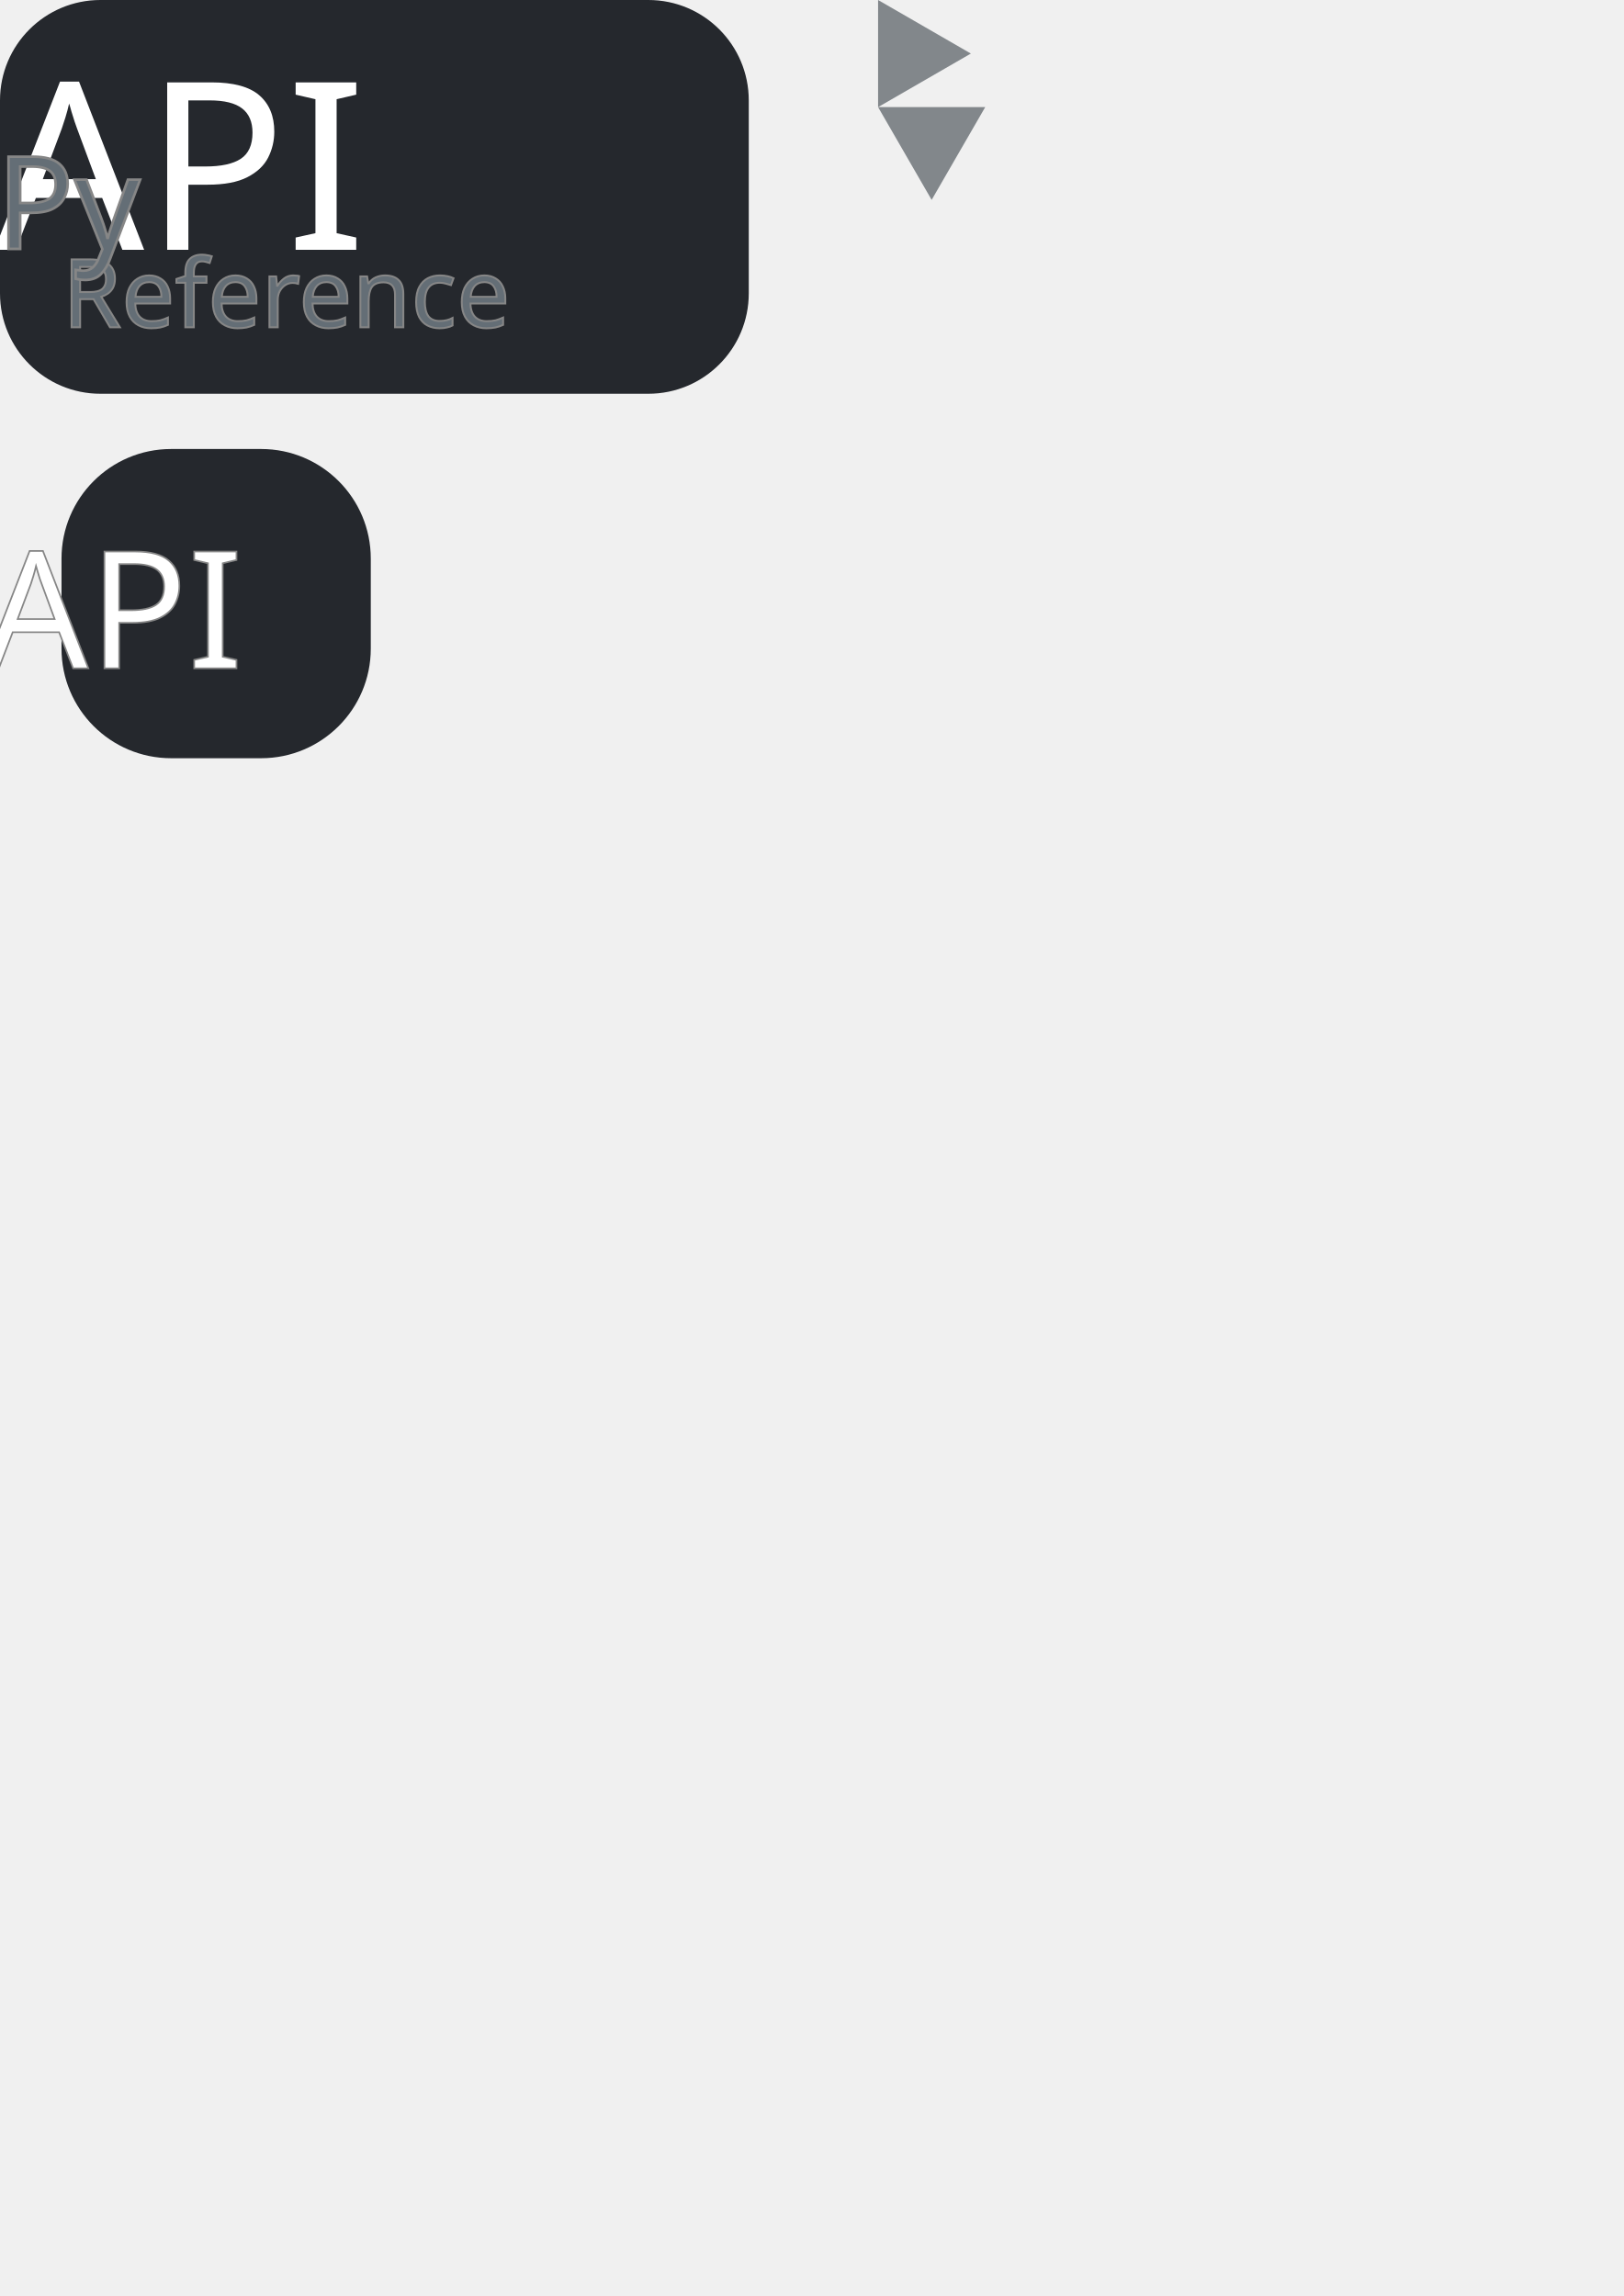
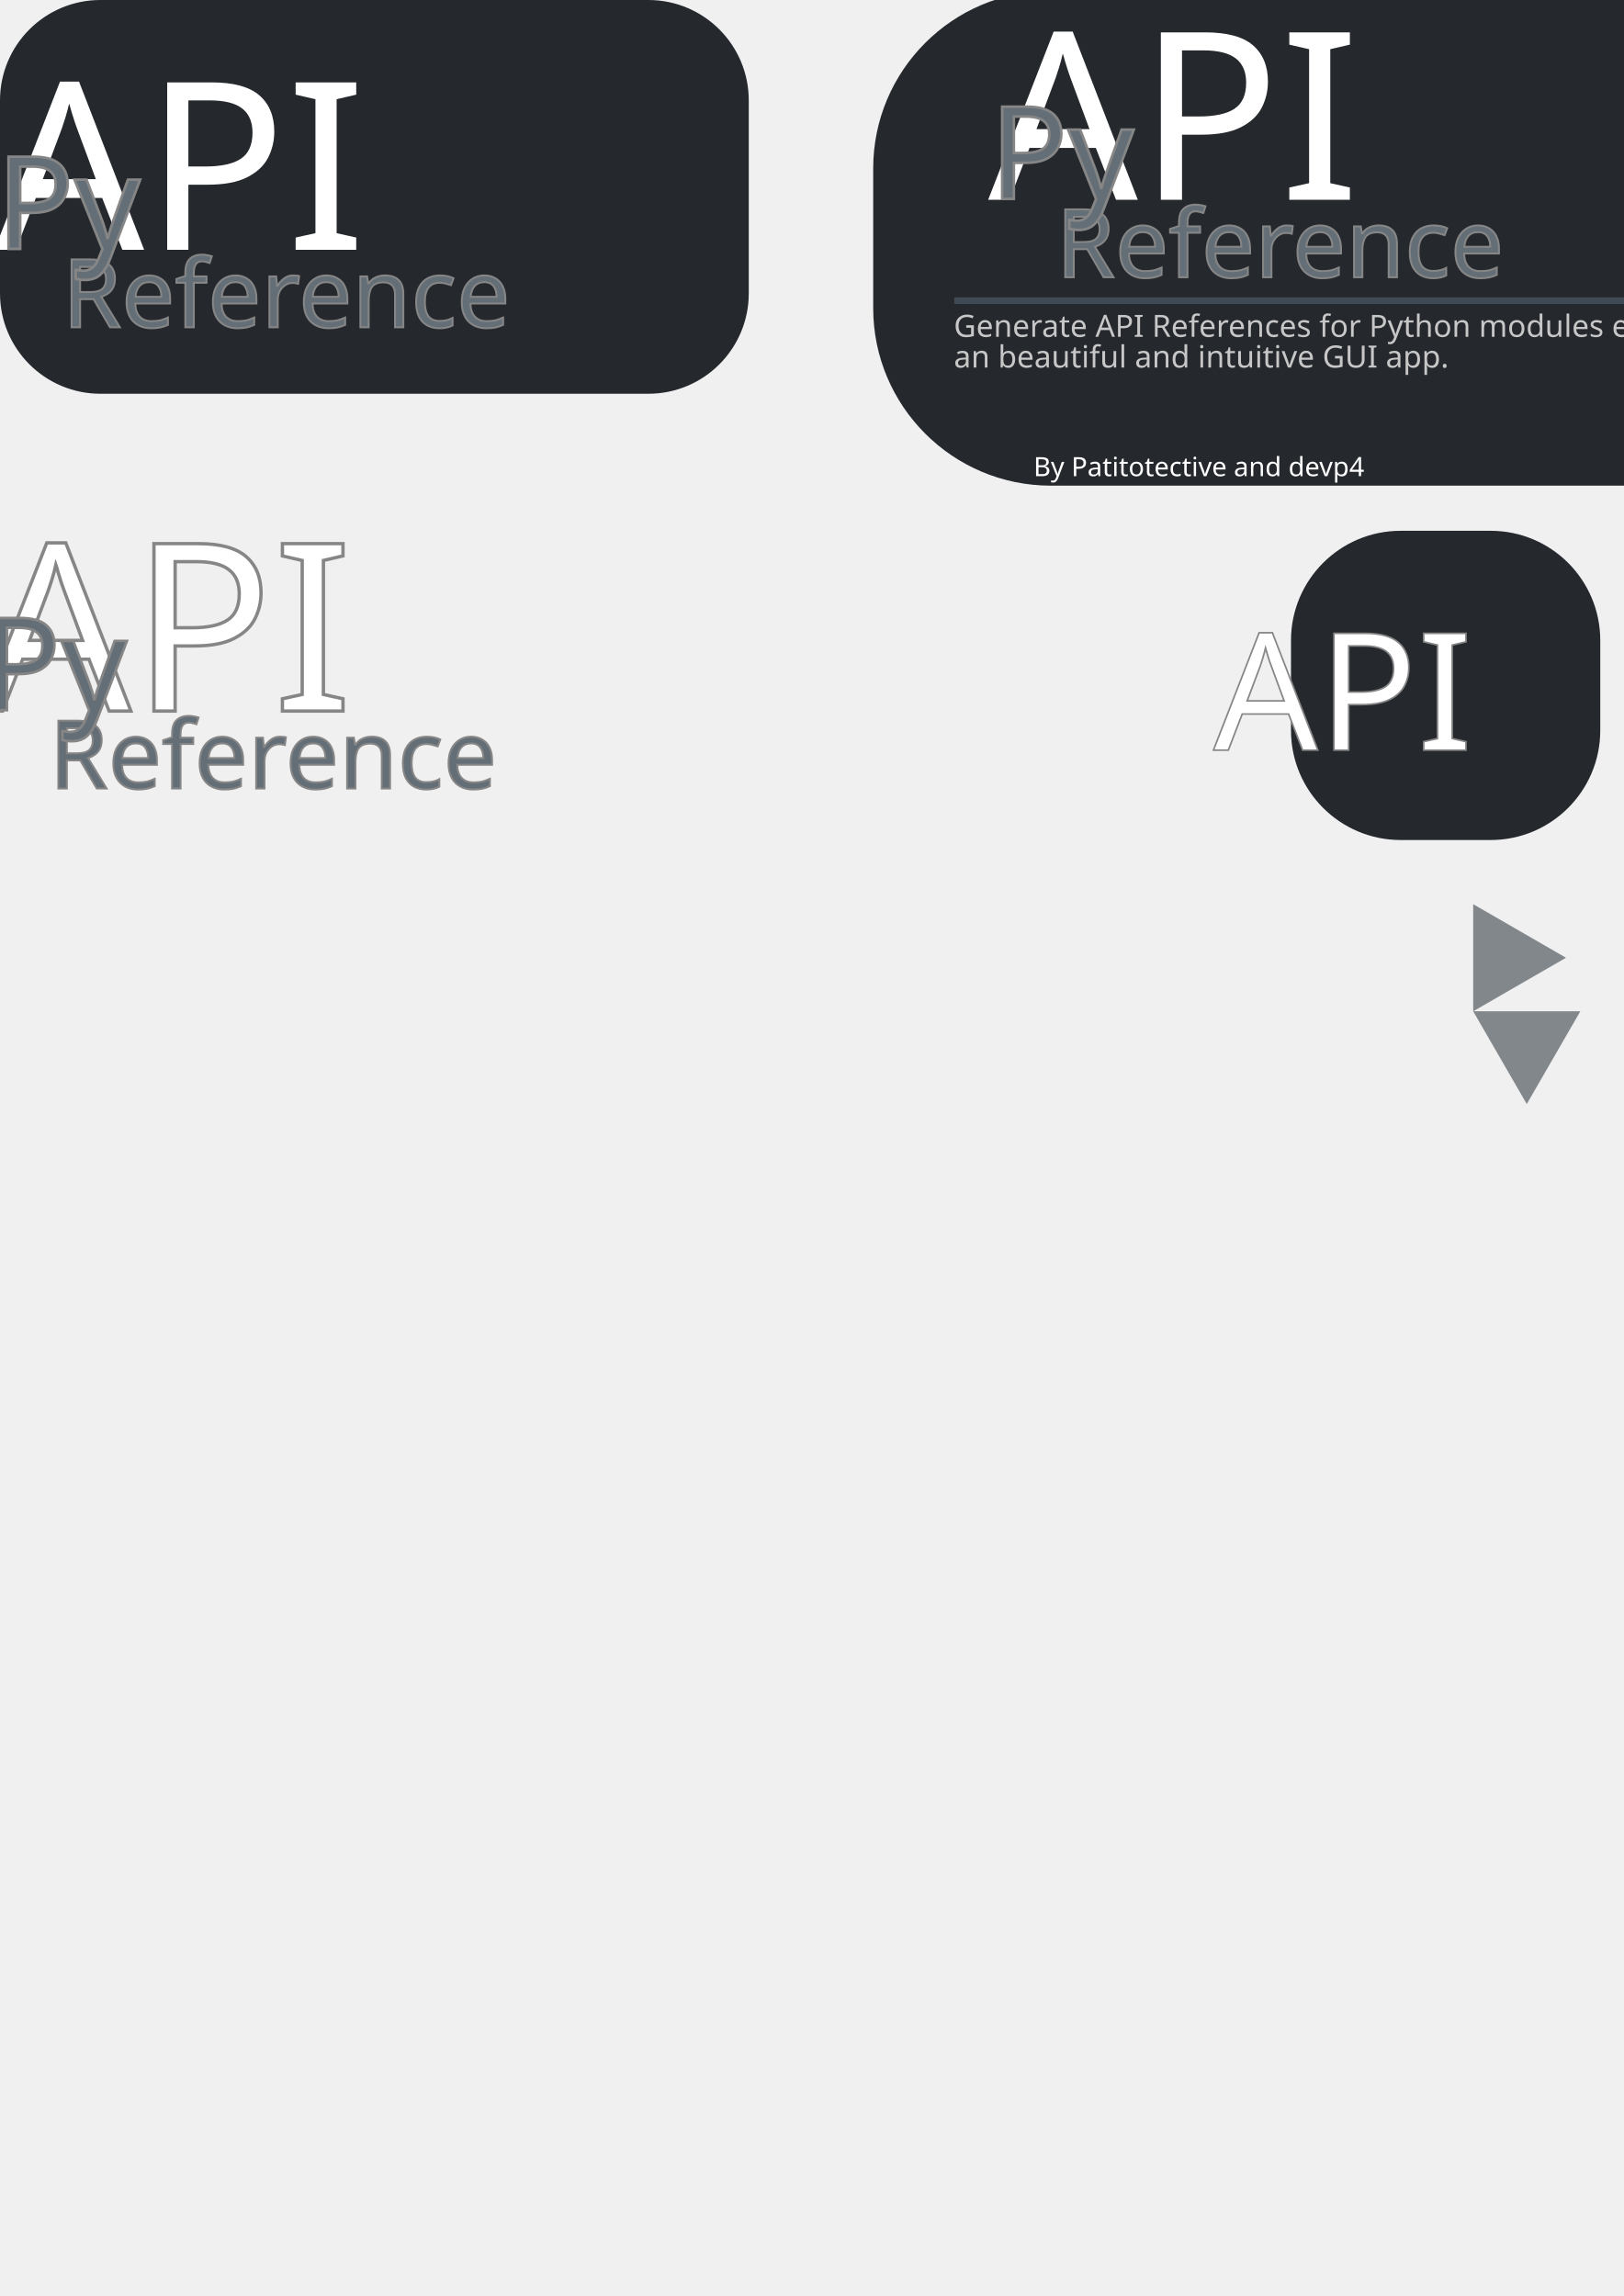
<svg xmlns="http://www.w3.org/2000/svg" width="210mm" height="297mm" viewBox="0 0 210 297" version="1.1" id="svg5">
  <defs id="defs2" />
  <g id="layer1">
-     <path id="path3290" style="fill:#82878b;fill-rule:evenodd;stroke-width:0.632;stroke-linecap:round;stroke-linejoin:round" d="m 113.566,13.856 h 13.856 l -6.928,12 z" />
-     <path id="path4408" style="fill:#82878b;fill-rule:evenodd;stroke-width:0.632;stroke-linecap:round;stroke-linejoin:round" d="M 113.566,13.856 V 0 l 12,6.928 z" />
+     <path id="path3290" style="fill:#82878b;fill-rule:evenodd;stroke-width:0.632;stroke-linecap:round;stroke-linejoin:round" d="m 190.534,130.817 h 13.856 l -6.928,12 z" />
+     <path id="path4408" style="fill:#82878b;fill-rule:evenodd;stroke-width:0.632;stroke-linecap:round;stroke-linejoin:round" d="m 190.534,130.817 v -13.856 l 12,6.928 z" />
    <rect style="fill:#25282d;fill-opacity:1;fill-rule:evenodd;stroke:none;stroke-width:1.069;stroke-linecap:round;stroke-linejoin:round;stroke-opacity:1" id="rect970" width="96.841" height="50.934" x="0" y="0" ry="12.99" />
    <g id="g107888" transform="matrix(1.638312,0,0,1.638312,-153.7963,16.56358)">
      <text xml:space="preserve" style="font-size:7.503px;line-height:1.25;font-family:Impact;-inkscape-font-specification:Impact;text-align:center;word-spacing:0px;text-anchor:middle;fill:#646e76;fill-opacity:1;stroke:#868686;stroke-width:0.15;stroke-opacity:1" x="123.302" y="15.731" id="text13685">
        <tspan id="tspan13683" style="font-style:normal;font-variant:normal;font-weight:normal;font-stretch:normal;font-size:7.503px;font-family:'Aller Display';-inkscape-font-specification:'Aller Display';fill:#646e76;fill-opacity:1;stroke:#868686;stroke-width:0.15;stroke-opacity:1" x="123.302" y="15.731">Reference</tspan>
      </text>
      <g id="g107879" transform="translate(-0.1369393)">
        <text xml:space="preserve" style="font-size:18.521px;line-height:1.25;font-family:Impact;-inkscape-font-specification:Impact;text-align:center;word-spacing:0px;text-anchor:middle;stroke:none;stroke-width:0.265;stroke-opacity:0" x="129.905" y="9.614" id="text2364">
          <tspan style="font-size:18.521px;fill:#ffffff;fill-opacity:1;stroke:none;stroke-width:0.265;stroke-opacity:0" x="129.905" y="9.614" id="tspan2366">API</tspan>
        </text>
        <text xml:space="preserve" style="font-size:10.207px;line-height:1.25;font-family:Impact;-inkscape-font-specification:Impact;text-align:center;word-spacing:0px;text-anchor:middle;fill:#646e76;fill-opacity:1;stroke:#868686;stroke-width:0.204;stroke-opacity:1" x="111.333" y="9.543" id="text93163">
          <tspan id="tspan93161" style="font-style:normal;font-variant:normal;font-weight:normal;font-stretch:normal;font-size:10.207px;font-family:'Aller Display';-inkscape-font-specification:'Aller Display';fill:#646e76;fill-opacity:1;stroke:#868686;stroke-width:0.204;stroke-opacity:1" x="111.333" y="9.543">Py</tspan>
        </text>
      </g>
    </g>
-     <rect style="fill:#25282d;fill-opacity:1;fill-rule:evenodd;stroke:none;stroke-width:1.029;stroke-linecap:round;stroke-linejoin:round;stroke-opacity:1" id="rect108599" width="40" height="40" x="7.955" y="58.08" ry="14.18" />
-     <text xml:space="preserve" style="font-size:21.179px;line-height:1.25;font-family:Impact;-inkscape-font-specification:Impact;text-align:center;word-spacing:0px;text-anchor:middle;stroke-width:0.212;stroke:#868686;stroke-opacity:1" x="28.457" y="86.451" id="text109254">
-       <tspan id="tspan109252" style="fill:#ffffff;stroke-width:0.212;stroke:#868686;stroke-opacity:1" x="28.457" y="86.451">API</tspan>
+     <rect style="fill:#25282d;fill-opacity:1;fill-rule:evenodd;stroke:none;stroke-width:1.029;stroke-linecap:round;stroke-linejoin:round;stroke-opacity:1" id="rect108599" width="40" height="40" x="166.969" y="68.661" ry="14.18" />
+     <text xml:space="preserve" style="font-size:21.179px;line-height:1.25;font-family:Impact;-inkscape-font-specification:Impact;text-align:center;word-spacing:0px;text-anchor:middle;stroke:#868686;stroke-width:0.212;stroke-opacity:1" x="187.471" y="97.033" id="text109254">
+       <tspan id="tspan109252" style="fill:#ffffff;stroke:#868686;stroke-width:0.212;stroke-opacity:1" x="187.471" y="97.033">API</tspan>
    </text>
+     <rect style="fill:#25282d;fill-opacity:1;fill-rule:evenodd;stroke:none;stroke-width:1.377;stroke-linecap:round;stroke-linejoin:round;stroke-opacity:1" id="rect110314" width="128" height="64" x="112.934" y="-1.178" ry="22.97" />
+     <g id="g110330" transform="matrix(1.638312,0,0,1.638312,-25.28306,10.09357)">
+       <text xml:space="preserve" style="font-size:7.503px;line-height:1.25;font-family:Impact;-inkscape-font-specification:Impact;text-align:center;word-spacing:0px;text-anchor:middle;fill:#646e76;fill-opacity:1;stroke:#868686;stroke-width:0.15;stroke-opacity:1" x="123.302" y="15.731" id="text110318">
+         <tspan id="tspan110316" style="font-style:normal;font-variant:normal;font-weight:normal;font-stretch:normal;font-size:7.503px;font-family:'Aller Display';-inkscape-font-specification:'Aller Display';fill:#646e76;fill-opacity:1;stroke:#868686;stroke-width:0.15;stroke-opacity:1" x="123.302" y="15.731">Reference</tspan>
+       </text>
+       <g id="g110328" transform="translate(-0.1369393)">
+         <text xml:space="preserve" style="font-size:18.521px;line-height:1.25;font-family:Impact;-inkscape-font-specification:Impact;text-align:center;word-spacing:0px;text-anchor:middle;stroke:none;stroke-width:0.265;stroke-opacity:0" x="129.905" y="9.614" id="text110322">
+           <tspan style="font-size:18.521px;fill:#ffffff;fill-opacity:1;stroke:none;stroke-width:0.265;stroke-opacity:0" x="129.905" y="9.614" id="tspan110320">API</tspan>
+         </text>
+         <text xml:space="preserve" style="font-size:10.207px;line-height:1.25;font-family:Impact;-inkscape-font-specification:Impact;text-align:center;word-spacing:0px;text-anchor:middle;fill:#646e76;fill-opacity:1;stroke:#868686;stroke-width:0.204;stroke-opacity:1" x="111.333" y="9.543" id="text110326">
+           <tspan id="tspan110324" style="font-style:normal;font-variant:normal;font-weight:normal;font-stretch:normal;font-size:10.207px;font-family:'Aller Display';-inkscape-font-specification:'Aller Display';fill:#646e76;fill-opacity:1;stroke:#868686;stroke-width:0.204;stroke-opacity:1" x="111.333" y="9.543">Py</tspan>
+         </text>
+       </g>
+     </g>
+     <text xml:space="preserve" style="font-style:normal;font-variant:normal;font-weight:normal;font-stretch:normal;font-size:3.969px;line-height:1;font-family:Passion;-inkscape-font-specification:Passion;text-align:start;word-spacing:0px;text-anchor:start;white-space:pre;inline-size:83.269;fill:#c7c7c7;fill-opacity:1;stroke-width:0.265" x="236.914" y="29.199" id="text118857" transform="translate(-113.5535,14.37182)">
+       <tspan x="236.914" y="29.199" id="tspan209246">Generate API References for Python modules easily with </tspan>
+       <tspan x="236.914" y="33.168" id="tspan209248">an beautiful and intuitive GUI app.</tspan>
+     </text>
+     <text xml:space="preserve" style="font-style:normal;font-variant:normal;font-weight:normal;font-stretch:normal;font-size:3.44px;line-height:1.25;font-family:'Aller Display';-inkscape-font-specification:'Aller Display';text-align:center;word-spacing:0px;text-anchor:middle;fill:#ffffff;stroke-width:0.265" x="157.299" y="61.596" id="text142154">
+       <tspan id="tspan142152" style="font-style:normal;font-variant:normal;font-weight:normal;font-stretch:normal;font-size:3.44px;font-family:'Aller Display';-inkscape-font-specification:'Aller Display';fill:#ffffff;stroke-width:0.265" x="157.299" y="61.596">By Patitotective and devp4</tspan>
+     </text>
+     <rect style="fill:#404a54;fill-opacity:1;fill-rule:evenodd;stroke:none;stroke-width:0.829;stroke-linecap:round;stroke-linejoin:round;stroke-opacity:1" id="rect180294" width="103.801" height="0.873" x="123.416" y="38.457" />
+     <g id="g203724" transform="matrix(1.638312,0,0,1.638312,-155.509,76.22927)">
+       <text xml:space="preserve" style="font-size:7.503px;line-height:1.25;font-family:Impact;-inkscape-font-specification:Impact;text-align:center;word-spacing:0px;text-anchor:middle;fill:#646e76;fill-opacity:1;stroke:#868686;stroke-width:0.15;stroke-opacity:1" x="123.302" y="15.731" id="text203712">
+         <tspan id="tspan203710" style="font-style:normal;font-variant:normal;font-weight:normal;font-stretch:normal;font-size:7.503px;font-family:'Aller Display';-inkscape-font-specification:'Aller Display';fill:#646e76;fill-opacity:1;stroke:#868686;stroke-width:0.15;stroke-opacity:1" x="123.302" y="15.731">Reference</tspan>
+       </text>
+       <g id="g203722" transform="translate(-0.1369393)">
+         <text xml:space="preserve" style="font-size:18.521px;line-height:1.25;font-family:Impact;-inkscape-font-specification:Impact;text-align:center;word-spacing:0px;text-anchor:middle;stroke:none;stroke-width:0.265;stroke-opacity:0" x="129.905" y="9.614" id="text203716">
+           <tspan style="font-size:18.521px;fill:#ffffff;fill-opacity:1;stroke:#868686;stroke-width:0.265;stroke-opacity:1" x="129.905" y="9.614" id="tspan203714">API</tspan>
+         </text>
+         <text xml:space="preserve" style="font-size:10.207px;line-height:1.25;font-family:Impact;-inkscape-font-specification:Impact;text-align:center;word-spacing:0px;text-anchor:middle;fill:#646e76;fill-opacity:1;stroke:#868686;stroke-width:0.204;stroke-opacity:1" x="111.333" y="9.543" id="text203720">
+           <tspan id="tspan203718" style="font-style:normal;font-variant:normal;font-weight:normal;font-stretch:normal;font-size:10.207px;font-family:'Aller Display';-inkscape-font-specification:'Aller Display';fill:#646e76;fill-opacity:1;stroke:#868686;stroke-width:0.204;stroke-opacity:1" x="111.333" y="9.543">Py</tspan>
+         </text>
+       </g>
+     </g>
  </g>
</svg>
